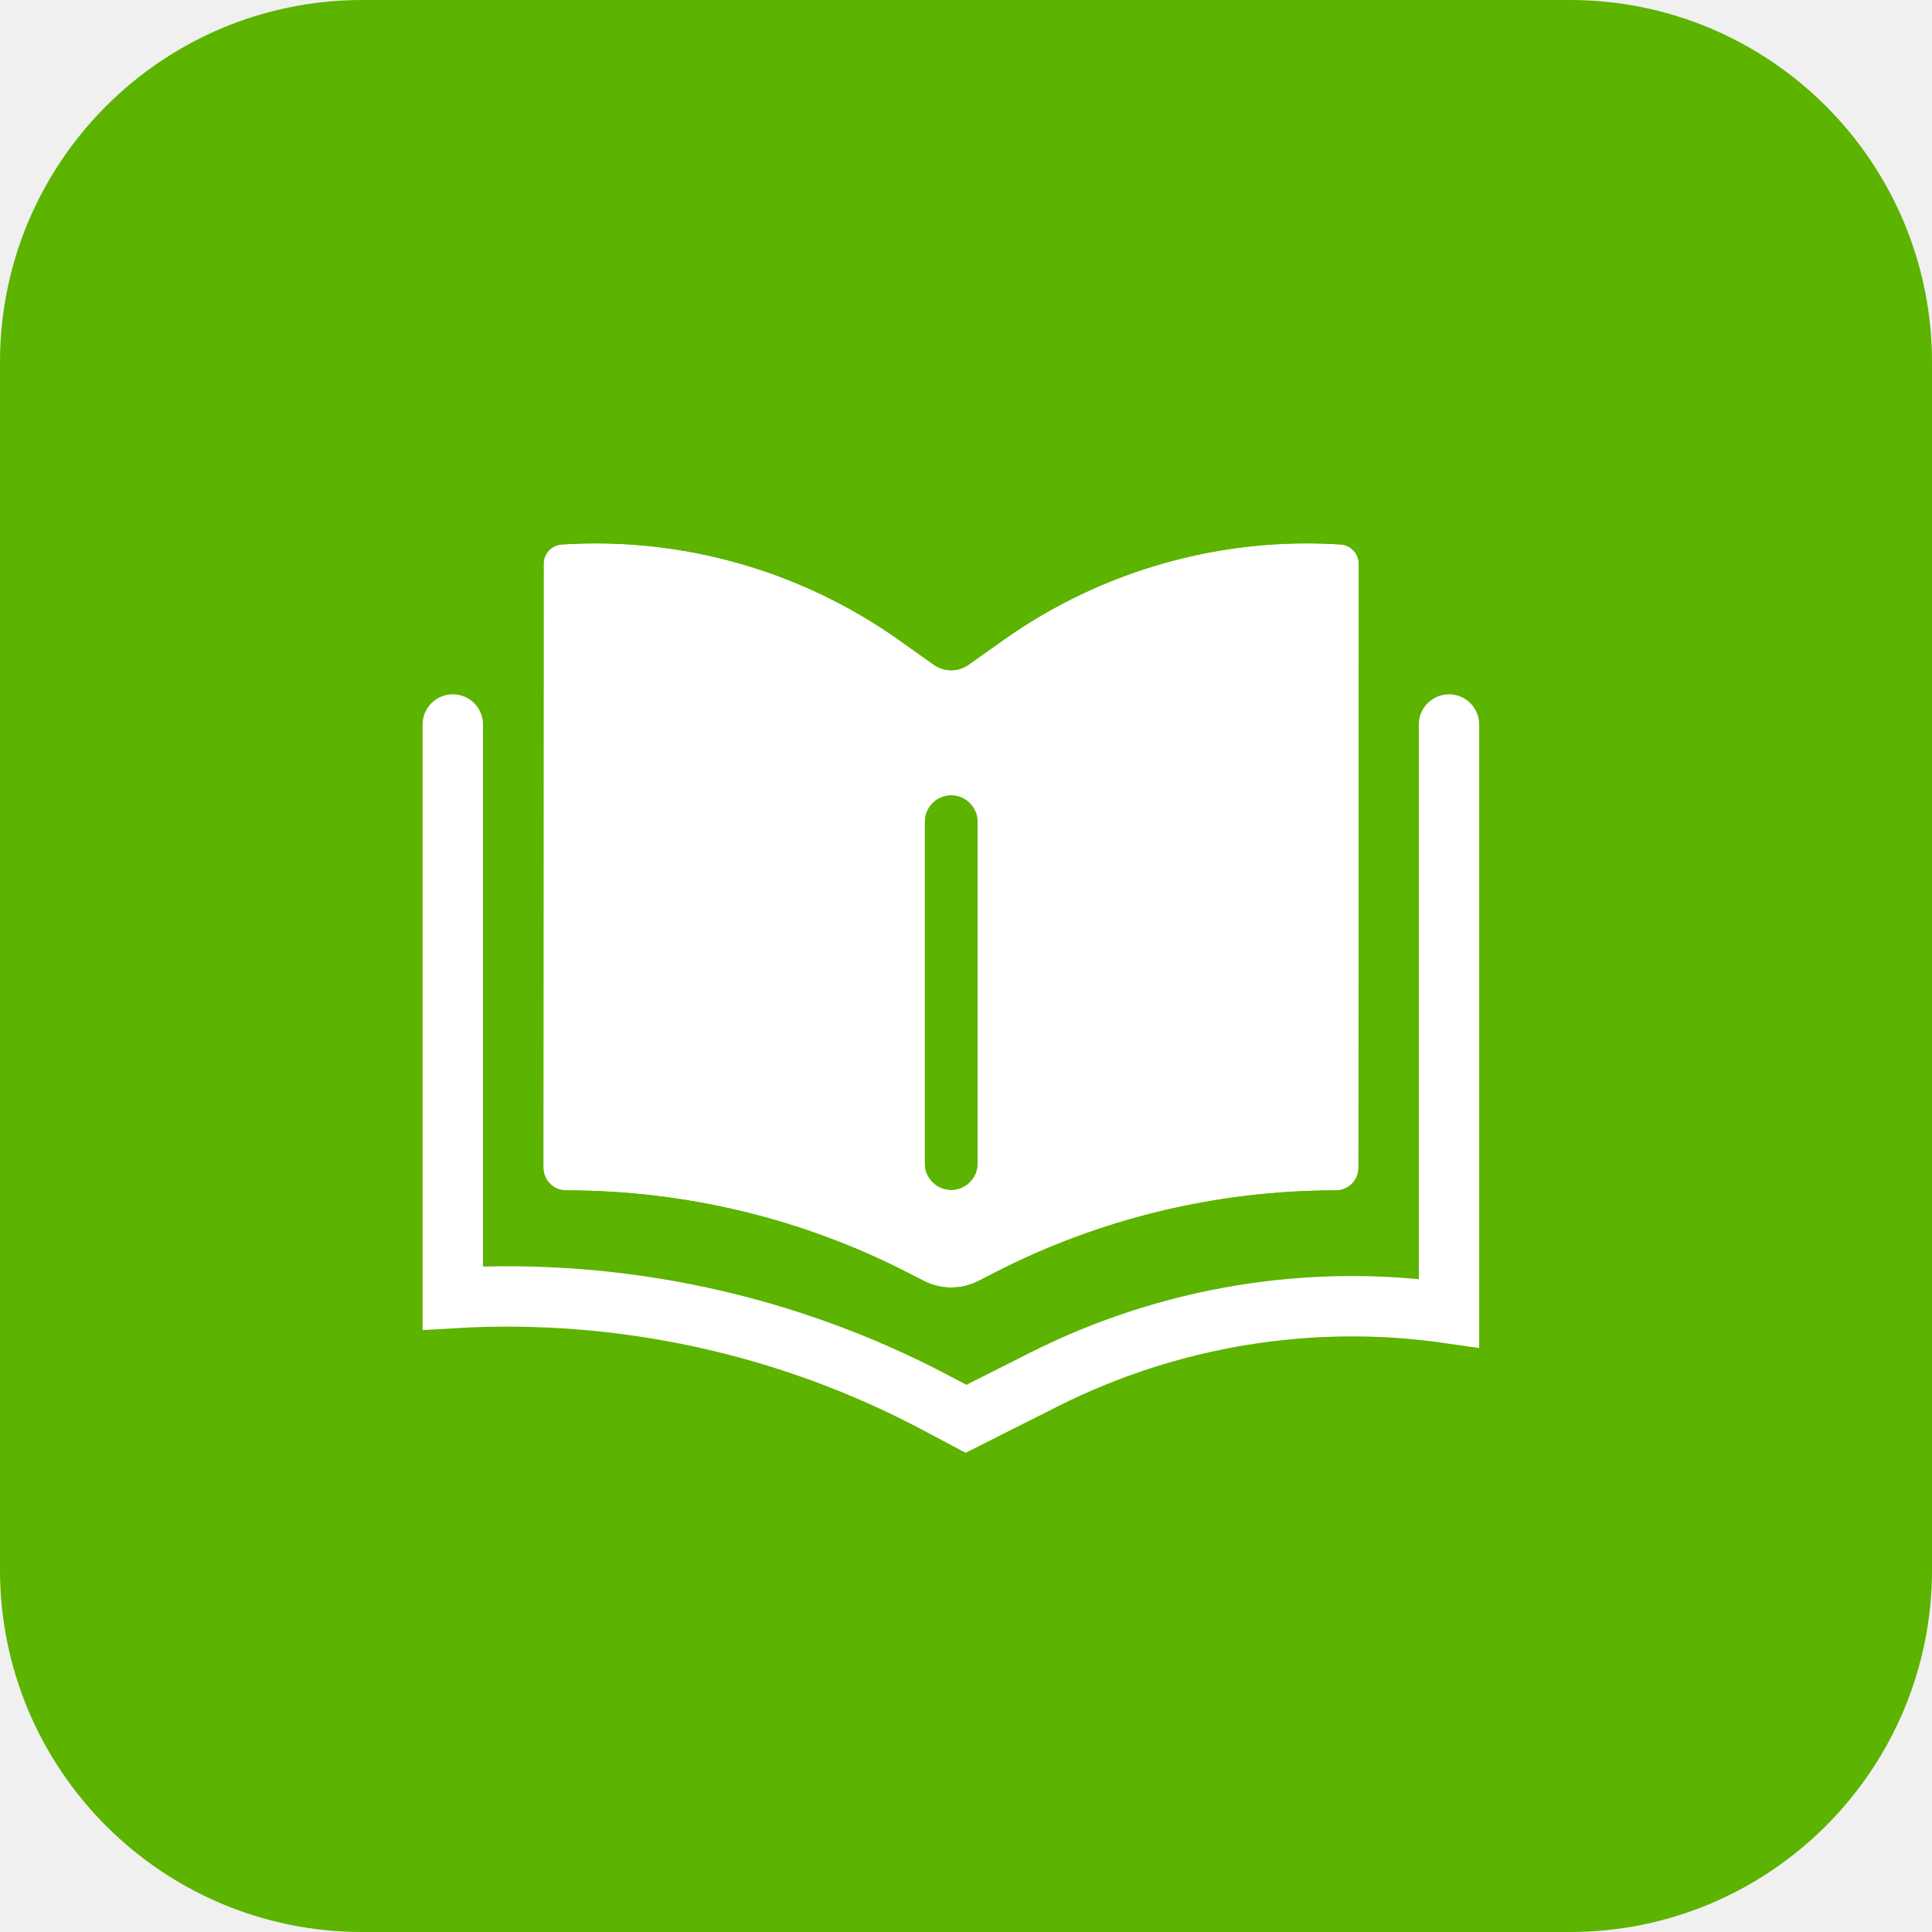
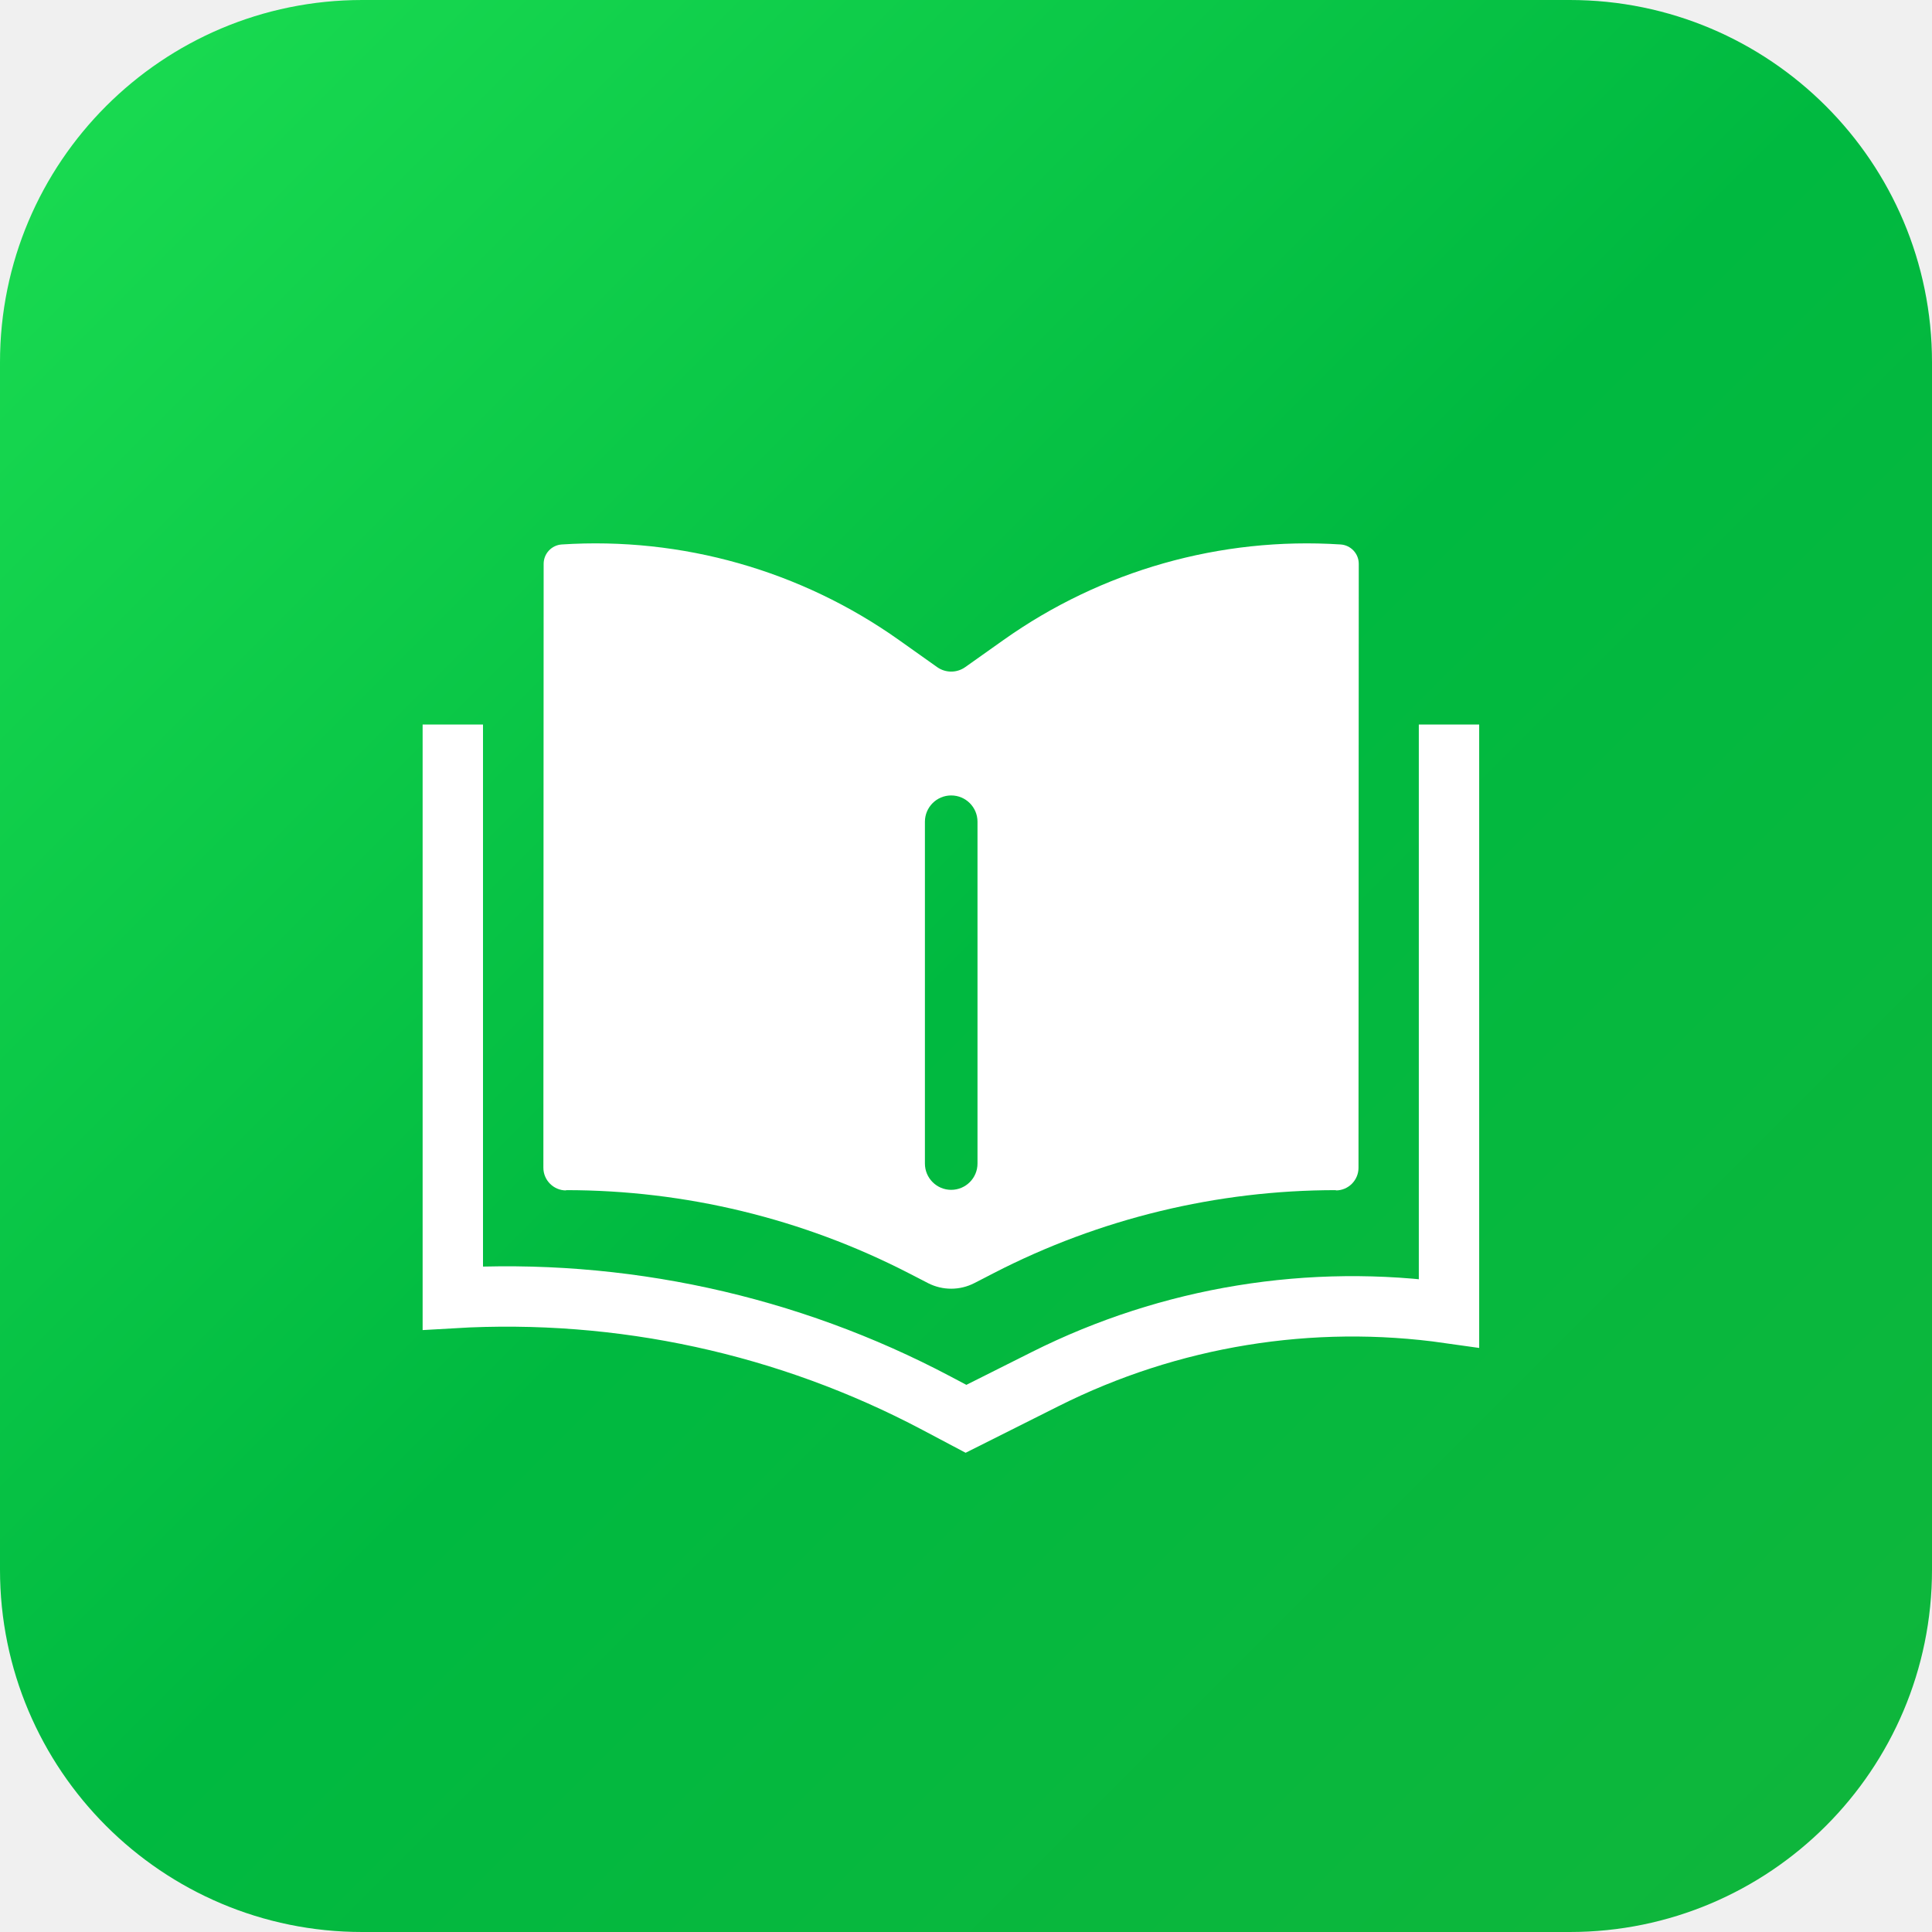
- <svg xmlns="http://www.w3.org/2000/svg" width="64" height="64" viewBox="0 0 64 64" fill="none">
-   <defs />
-   <rect id="矩形 24" rx="12" width="64" height="64" fill="#5CB300" fill-opacity="1" />
-   <rect id="矩形 31" x="14" y="14" width="36" height="36" fill="#C4C4C4" fill-opacity="0" />
-   <path id="矢量 19" d="M15 24L15 43C20.55 42.67 26.1 43.87 31.02 46.48L32 47L34.62 45.68C38.75 43.61 43.42 42.84 48 43.5L48 24" stroke="#FFFFFF" stroke-opacity="1" stroke-width="2" stroke-linecap="round" />
-   <mask id="mask_173_10936" fill="white">
-     <path id="减去顶层" d="M45.011 18.678L45.002 38.685C45.002 39.099 44.667 39.433 44.254 39.433C40.312 39.433 36.428 40.366 32.924 42.171L32.425 42.428C31.851 42.724 31.169 42.724 30.594 42.428L30.094 42.171C26.586 40.366 22.696 39.433 18.751 39.433C18.337 39.433 18.001 39.097 18 38.683L18.008 18.678C18.008 18.339 18.271 18.058 18.61 18.036C22.588 17.779 26.533 18.898 29.784 21.205L30.931 22.019C31.277 22.265 31.741 22.265 32.088 22.019L33.235 21.205C36.486 18.898 40.431 17.779 44.408 18.036C44.747 18.058 45.011 18.339 45.011 18.678ZM31.51 26.35C31.028 26.35 30.639 26.74 30.639 27.221L30.639 38.544C30.639 39.025 31.028 39.415 31.51 39.415C31.99 39.415 32.381 39.025 32.381 38.544L32.381 27.221C32.381 26.74 31.99 26.35 31.51 26.35Z" clip-rule="evenodd" fill="" fill-opacity="1" fill-rule="evenodd" />
-   </mask>
-   <path id="减去顶层" d="M45.011 18.678L45.002 38.685C45.002 39.099 44.667 39.433 44.254 39.433C40.312 39.433 36.428 40.366 32.924 42.171L32.425 42.428C31.851 42.724 31.169 42.724 30.594 42.428L30.094 42.171C26.586 40.366 22.696 39.433 18.751 39.433C18.337 39.433 18.001 39.097 18 38.683L18.008 18.678C18.008 18.339 18.271 18.058 18.61 18.036C22.588 17.779 26.533 18.898 29.784 21.205L30.931 22.019C31.277 22.265 31.741 22.265 32.088 22.019L33.235 21.205C36.486 18.898 40.431 17.779 44.408 18.036C44.747 18.058 45.011 18.339 45.011 18.678ZM31.51 26.35C31.028 26.35 30.639 26.74 30.639 27.221L30.639 38.544C30.639 39.025 31.028 39.415 31.51 39.415C31.99 39.415 32.381 39.025 32.381 38.544L32.381 27.221C32.381 26.74 31.99 26.35 31.51 26.35Z" clip-rule="evenodd" fill="#FFFFFF" fill-opacity="1" fill-rule="evenodd" mask="url(#mask_173_10936)" />
-   <path id="减去顶层" d="" fill="#000000" fill-opacity="0" fill-rule="nonzero" />
+ <svg xmlns="http://www.w3.org/2000/svg" viewBox="0 0 64 64" width="64" height="64" fill="none" customFrame="#000000">
+   <defs>
+     <linearGradient id="paint_linear_8" x1="0" x2="64" y1="0" y2="64" gradientUnits="userSpaceOnUse">
+       <stop stop-color="rgb(27,221,82)" offset="0.005" stop-opacity="1" />
+       <stop stop-color="rgb(0,185,64)" offset="0.502" stop-opacity="1" />
+       <stop stop-color="rgb(16,182,59)" offset="1" stop-opacity="1" />
+     </linearGradient>
+   </defs>
+   <g id="icon_2">
+     <rect id="矩形 24" width="64" height="64" x="0" y="0" rx="12" fill="url(#paint_linear_8)" />
+     <g id="组合 209">
+       <rect id="矩形 31" width="36" height="36" x="14" y="14" fill="rgb(196,196,196)" fill-opacity="0" />
+       <g id="组合 208">
+         <path id="矢量 19" d="M15 24L15 43C20.56 42.673 26.103 43.878 31.025 46.484L32 47L34.627 45.682C38.758 43.61 43.424 42.849 48 43.5L48 24" stroke="rgb(255,254.745,254.745)" stroke-width="2" />
+         <path id="减去顶层" d="M45.011 18.678L45.002 38.686C45.002 39.097 44.666 39.434 44.254 39.434L44.254 39.425C40.312 39.425 36.427 40.366 32.923 42.171L32.277 42.504C31.795 42.752 31.224 42.752 30.742 42.505L30.094 42.171C26.585 40.366 22.696 39.425 18.75 39.425L18.75 39.434C18.338 39.434 18 39.096 18 38.683L18.009 18.678C18.009 18.339 18.272 18.058 18.61 18.036C22.588 17.779 26.533 18.898 29.784 21.205L31.044 22.099C31.323 22.297 31.696 22.297 31.975 22.099L33.236 21.205C36.486 18.898 40.431 17.779 44.408 18.036C44.747 18.058 45.011 18.339 45.011 18.678ZM31.509 39.415C31.991 39.415 32.381 39.025 32.381 38.544L32.381 27.221C32.381 26.74 31.991 26.35 31.509 26.35C31.029 26.35 30.639 26.74 30.639 27.221L30.639 38.544C30.639 39.025 31.029 39.415 31.509 39.415Z" fill="rgb(255,254.745,254.745)" fill-rule="evenodd" />
+         <path id="减去顶层" d="M45.011 18.678L45.002 38.686C45.002 39.097 44.666 39.434 44.254 39.434L44.254 39.425C40.312 39.425 36.427 40.366 32.923 42.171L32.277 42.504C31.795 42.752 31.224 42.752 30.742 42.505L30.094 42.171C26.585 40.366 22.696 39.425 18.75 39.425L18.75 39.434C18.338 39.434 18 39.096 18 38.683L18.009 18.678C18.009 18.339 18.272 18.058 18.61 18.036C22.588 17.779 26.533 18.898 29.784 21.205L31.044 22.099C31.323 22.297 31.696 22.297 31.975 22.099L33.236 21.205C36.486 18.898 40.431 17.779 44.408 18.036C44.747 18.058 45.011 18.339 45.011 18.678ZM31.509 39.415C31.991 39.415 32.381 39.025 32.381 38.544L32.381 27.221C32.381 26.74 31.991 26.35 31.509 26.35C31.029 26.35 30.639 26.74 30.639 27.221L30.639 38.544C30.639 39.025 31.029 39.415 31.509 39.415Z" fill-rule="evenodd" stroke="rgb(0,0,0)" stroke-opacity="0" stroke-width="1" />
+       </g>
+     </g>
+   </g>
</svg>
